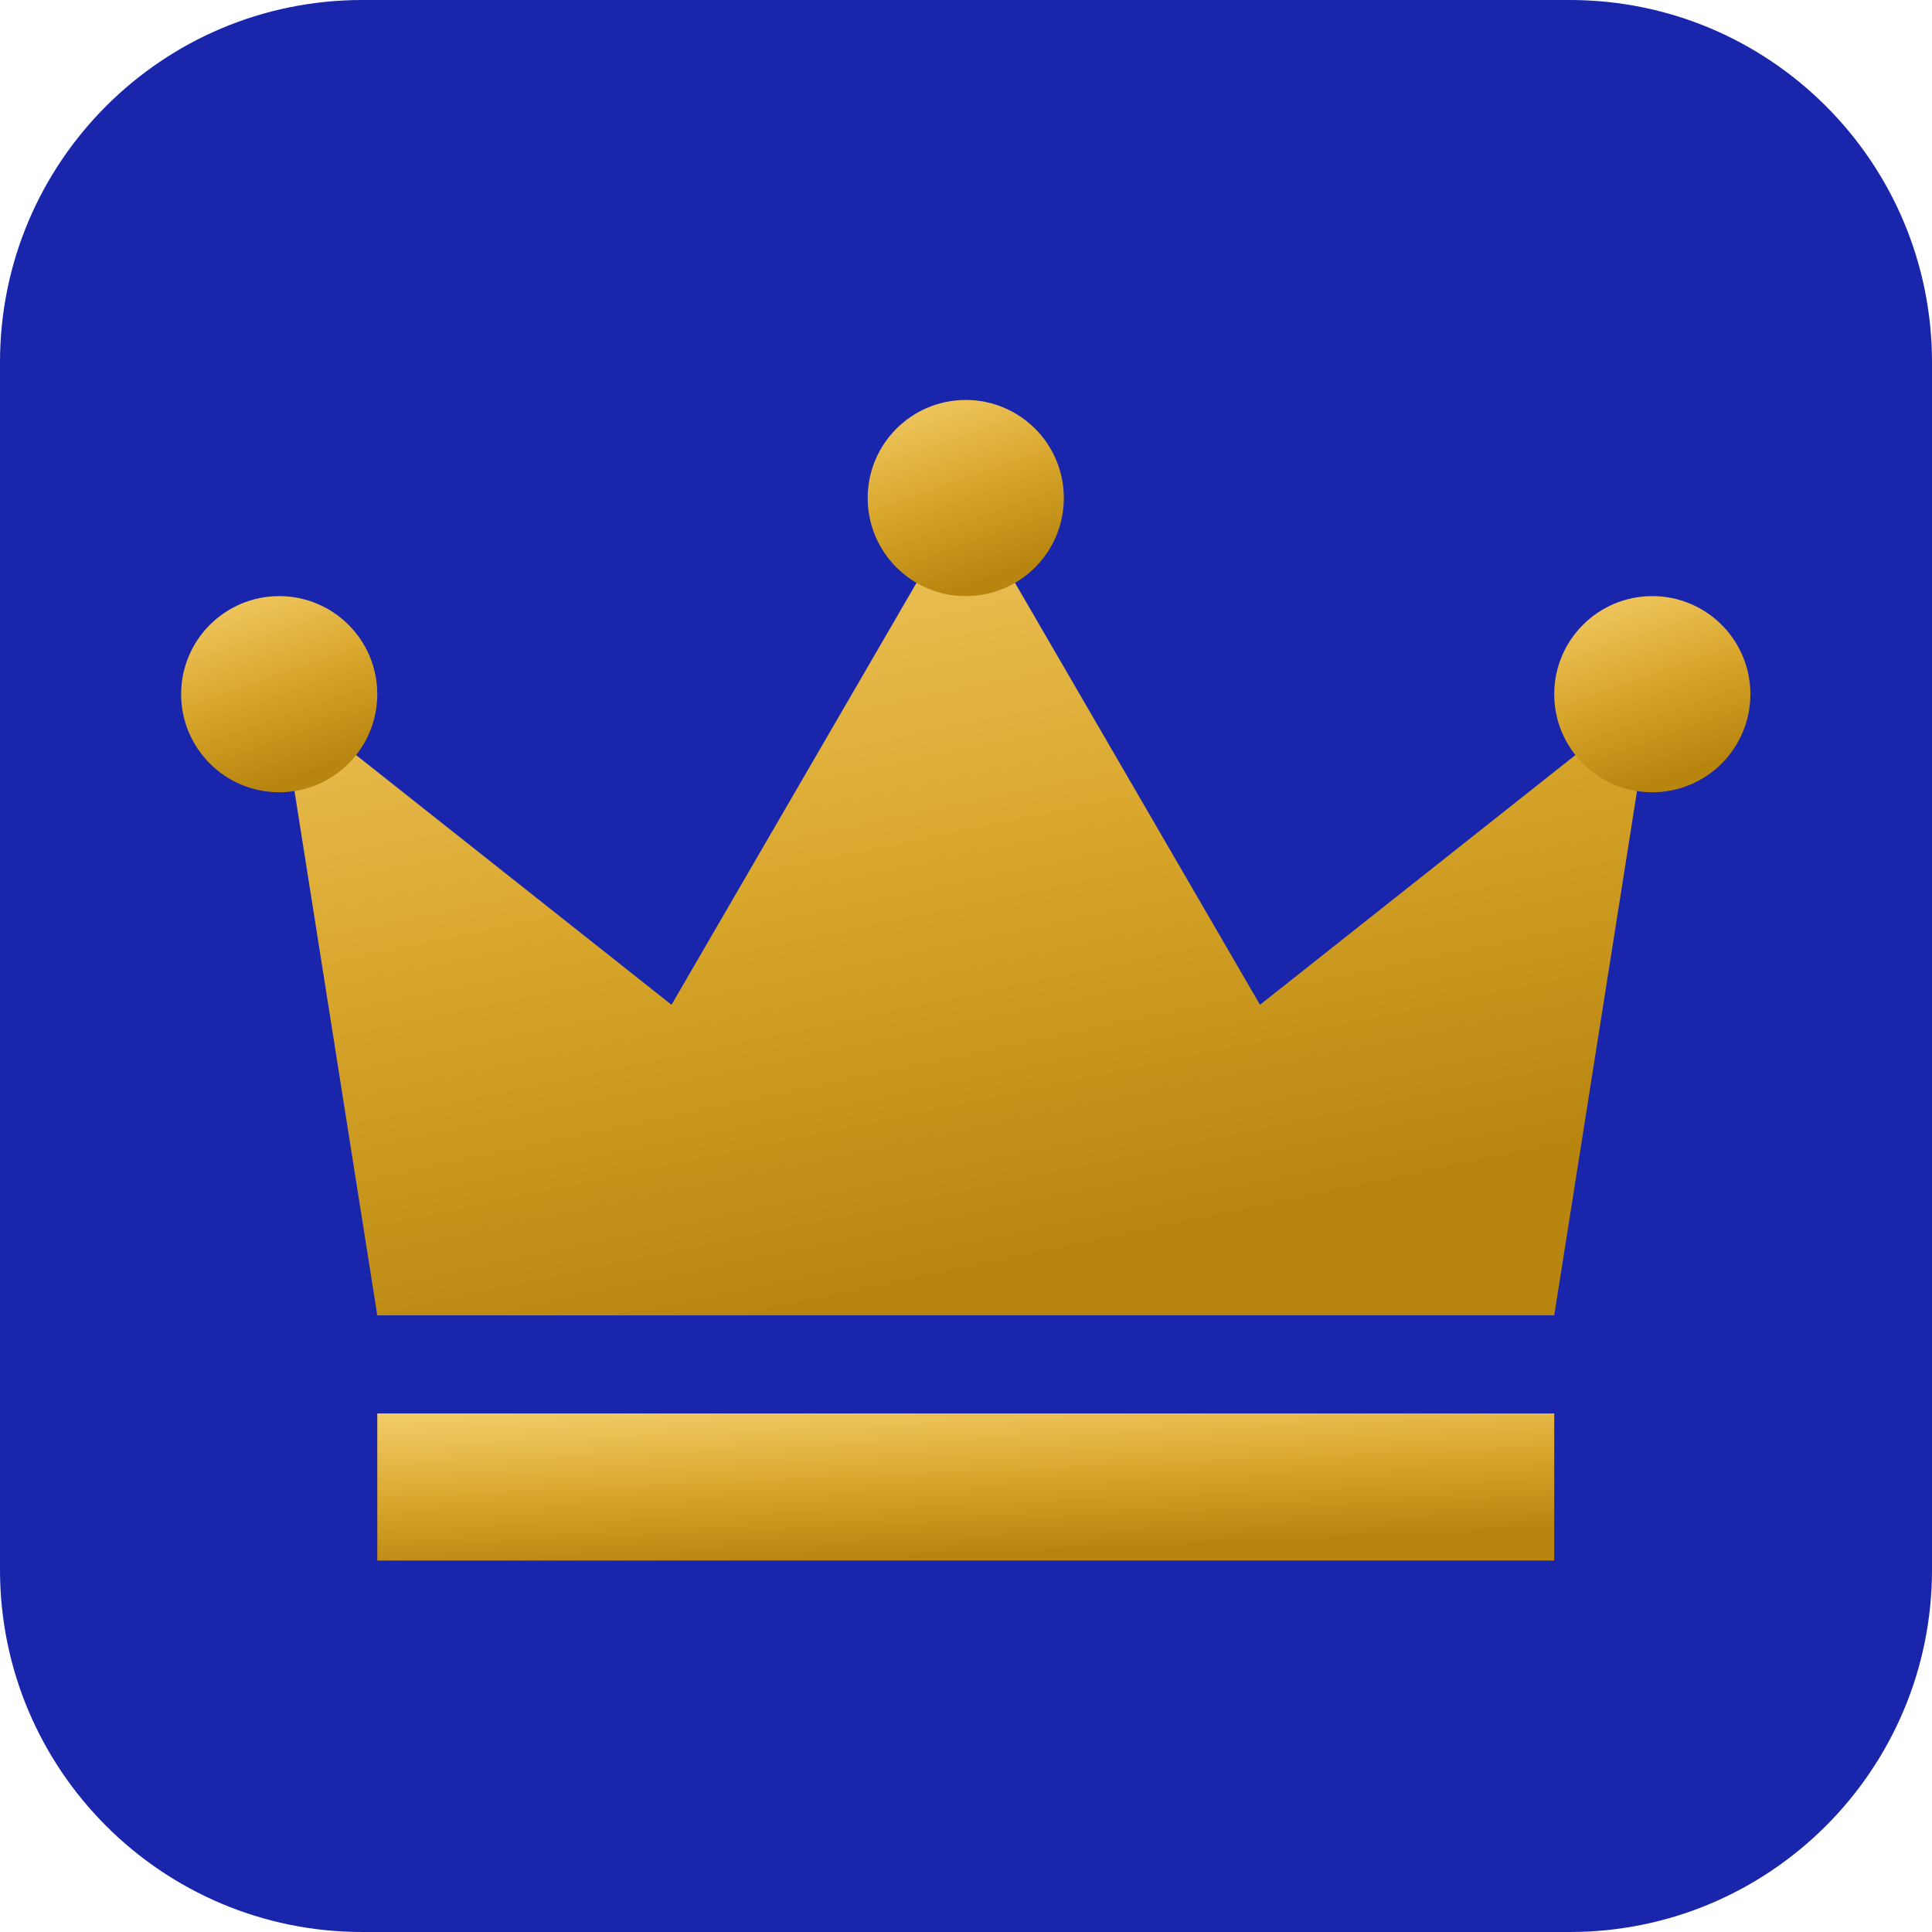
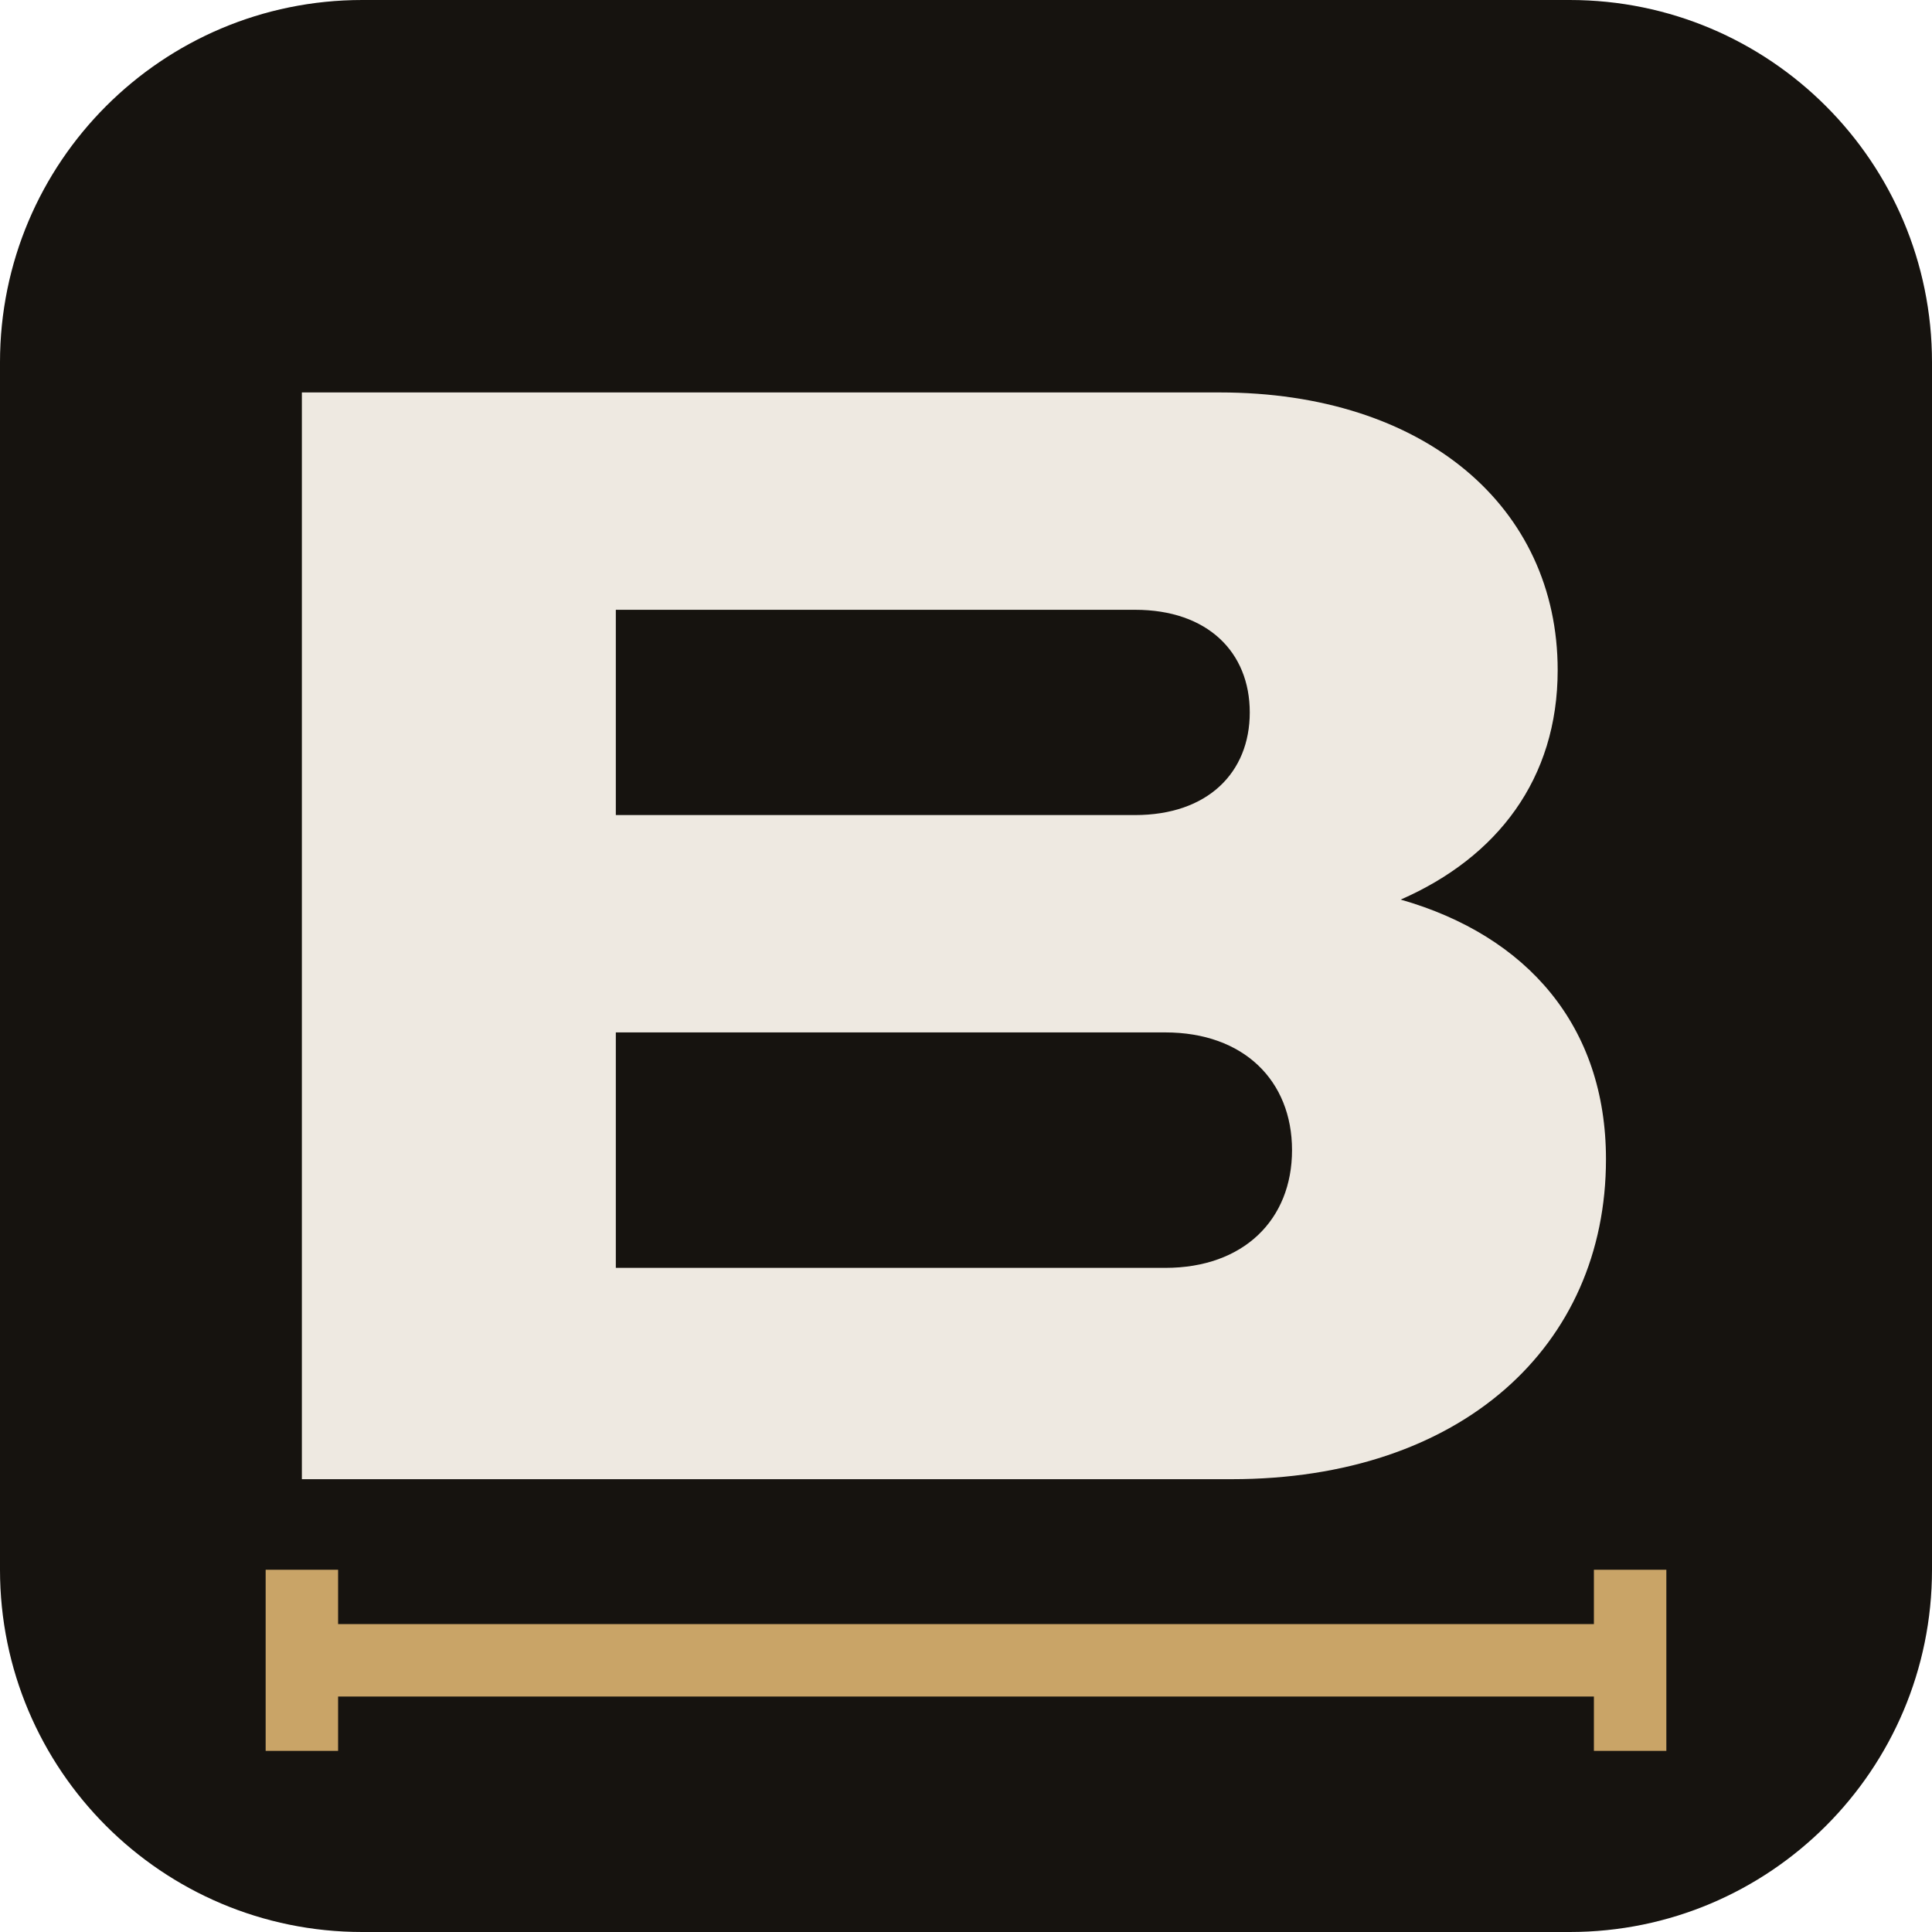
- <svg xmlns="http://www.w3.org/2000/svg" viewBox="0 0 64 64">
-   <defs>
-     <linearGradient id="g" x1="0" y1="0" x2="0.35" y2="1">
-       <stop offset="0" stop-color="#F3CD6A" />
-       <stop offset="0.55" stop-color="#D9A62C" />
-       <stop offset="1" stop-color="#B8860F" />
-     </linearGradient>
-   </defs>
-   <rect width="64" height="64" rx="12" fill="#1925AA" />
-   <g transform="translate(6 10) scale(1.083)" fill="url(#g)">
-     <path d="M6 31 3 12l12 9.5L24 6l9 15.5L45 12l-3 19Z" />
-     <circle cx="3" cy="12" r="3" />
-     <circle cx="45" cy="12" r="3" />
-     <circle cx="24" cy="6" r="3" />
-     <rect x="6" y="34" width="36" height="4.5" />
-   </g>
+ <svg xmlns="http://www.w3.org/2000/svg" viewBox="0 0 32 32">
+   <rect width="32" height="32" rx="6" fill="#16130F" />
+   <path fill="#EEE9E1" fill-rule="evenodd" d="M5 6.5h15.2c3.4 0 5.6 1.9 5.6 4.6 0 1.8-1 3.1-2.6 3.8 2.1.6 3.4 2.1 3.4 4.3 0 3.1-2.4 5.3-6.2 5.3H5zm5.2 3.6v3.4h8.6c1.2 0 1.9-.7 1.9-1.7s-.7-1.7-1.9-1.7zm0 7v3.9h9.1c1.3 0 2.1-.8 2.1-1.95s-.8-1.95-2.1-1.95z" />
+   <path d="M5 27.5h22M5 26v3M27 26v3" stroke="#C9A467" stroke-width="1.2" fill="none" />
</svg>
